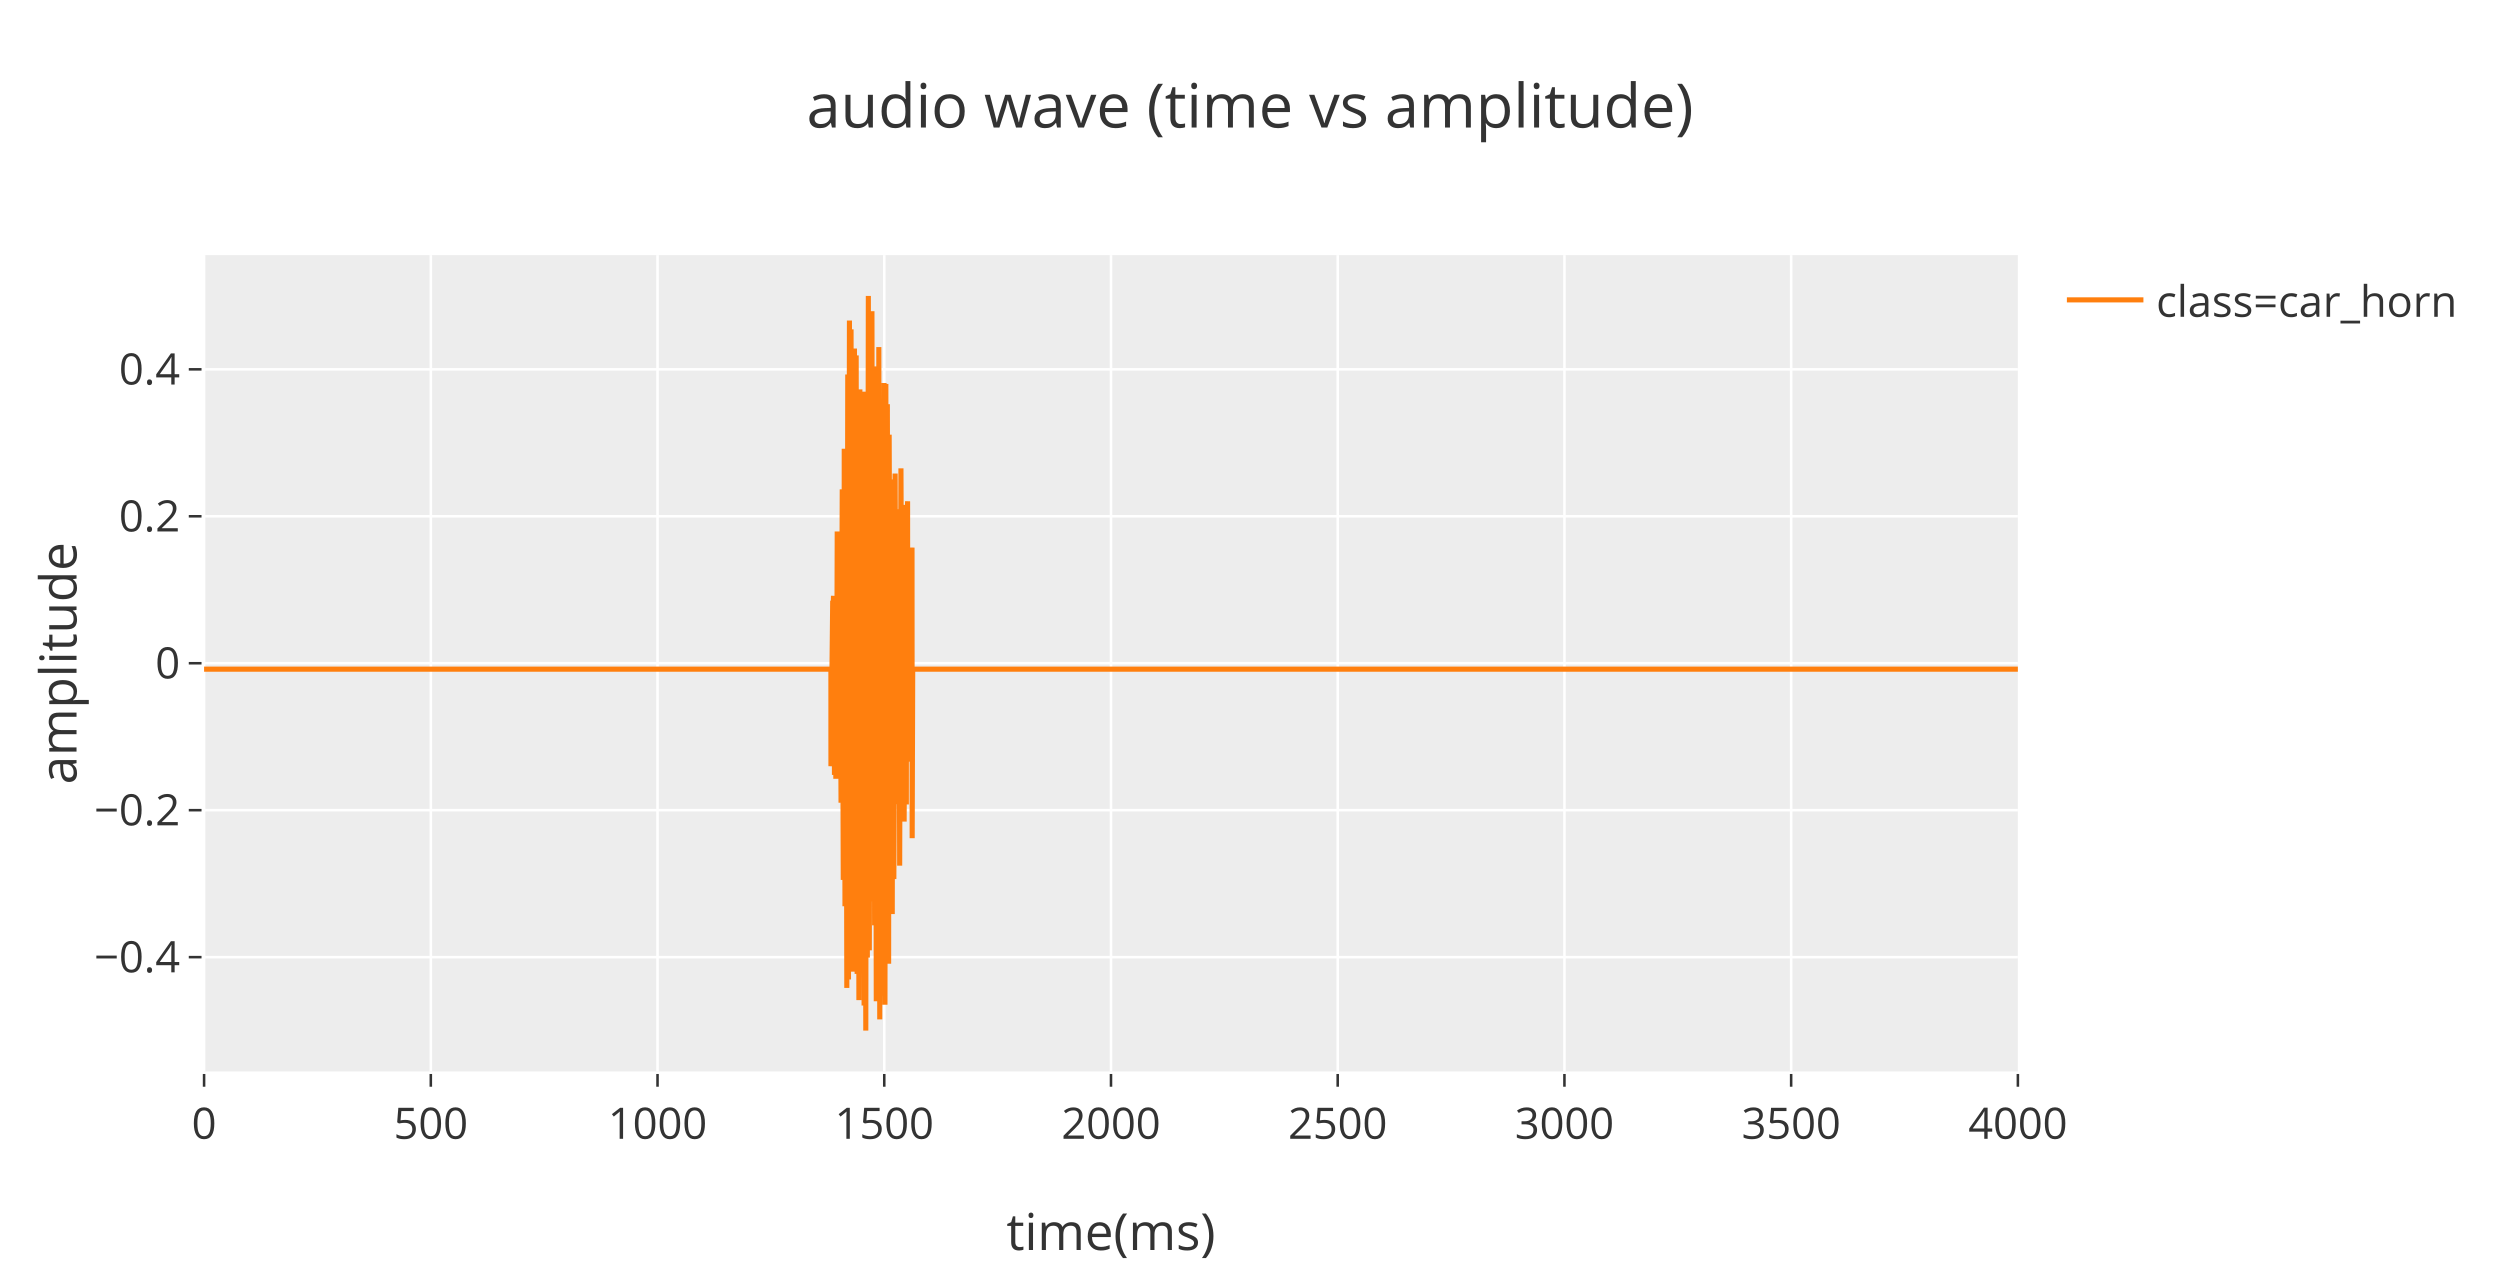
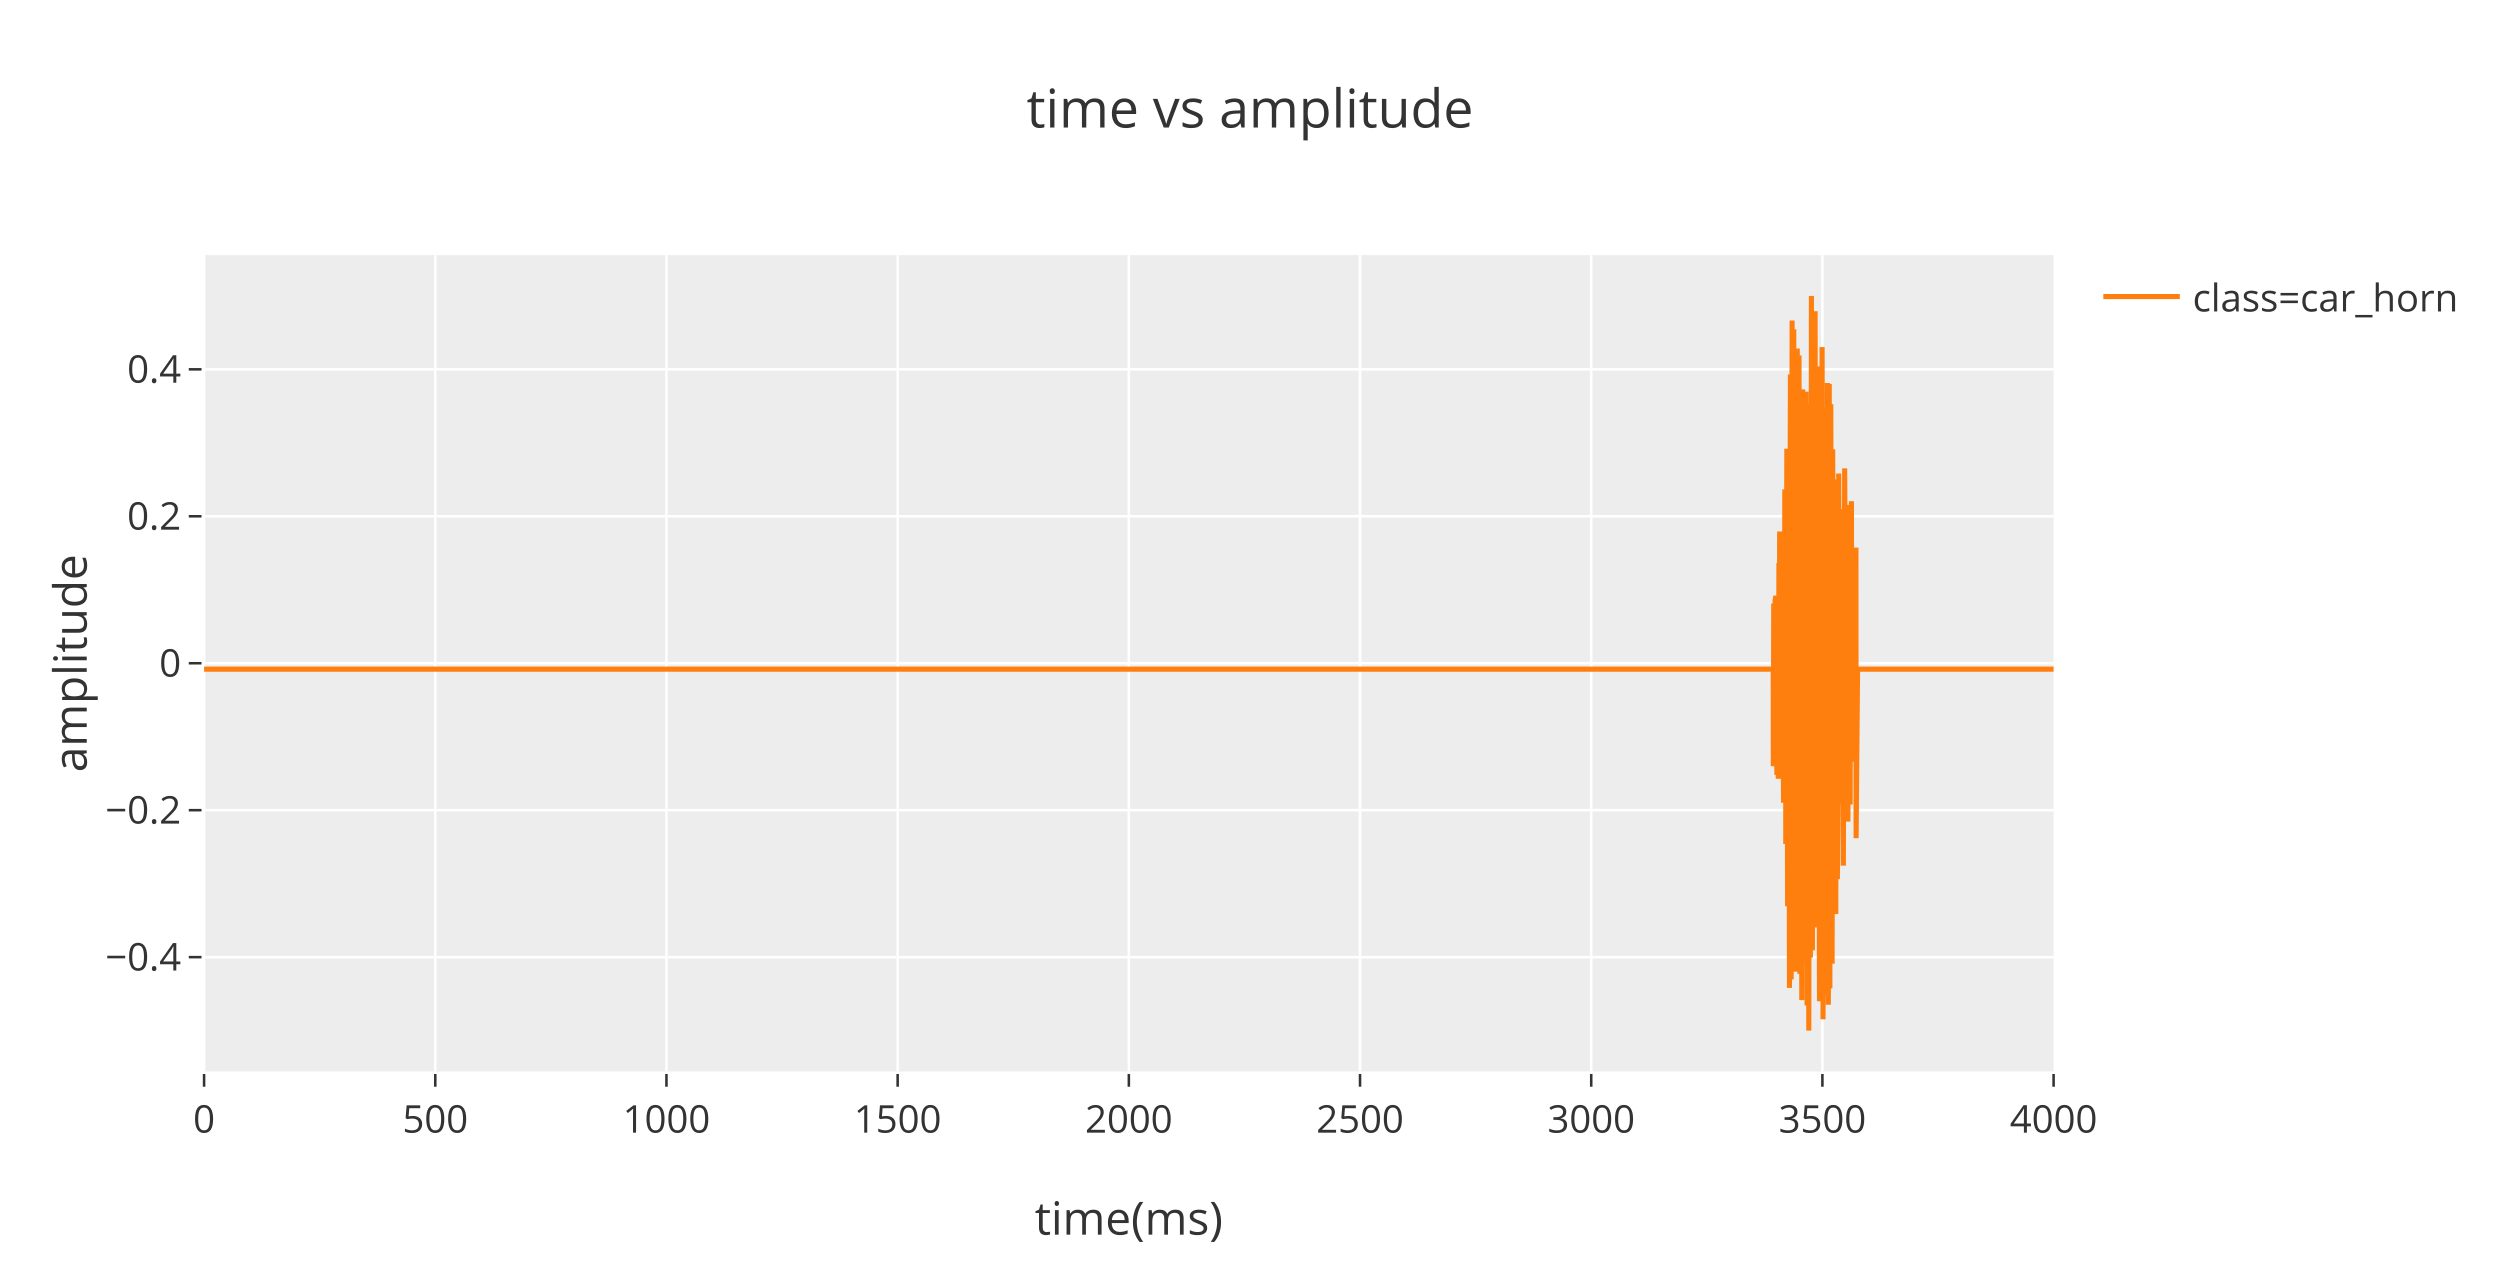
<svg xmlns="http://www.w3.org/2000/svg" class="main-svg" width="980" height="500" viewBox="0 0 980 500">
  <rect x="0" y="0" width="980" height="500" style="fill: rgb(255, 255, 255); fill-opacity: 1;" />
-   <defs id="defs-eec3e2">
+   <defs id="defs-f51f93">
    <g class="clips">
-       <clipPath id="clipeec3e2xyplot" class="plotclip">
-         <rect width="711" height="320" />
+       <clipPath id="clipf51f93xyplot" class="plotclip">
+         <rect width="725" height="320" />
      </clipPath>
-       <clipPath class="axesclip" id="clipeec3e2x">
-         <rect x="80" y="0" width="711" height="500" />
+       <clipPath class="axesclip" id="clipf51f93x">
+         <rect x="80" y="0" width="725" height="500" />
      </clipPath>
-       <clipPath class="axesclip" id="clipeec3e2y">
+       <clipPath class="axesclip" id="clipf51f93y">
        <rect x="0" y="100" width="980" height="320" />
      </clipPath>
-       <clipPath class="axesclip" id="clipeec3e2xy">
-         <rect x="80" y="100" width="711" height="320" />
+       <clipPath class="axesclip" id="clipf51f93xy">
+         <rect x="80" y="100" width="725" height="320" />
      </clipPath>
    </g>
    <g class="gradients" />
  </defs>
  <g class="bglayer">
-     <rect class="bg" x="80" y="100" width="711" height="320" style="fill: rgb(237, 237, 237); fill-opacity: 1; stroke-width: 0;" />
+     <rect class="bg" x="80" y="100" width="725" height="320" style="fill: rgb(237, 237, 237); fill-opacity: 1; stroke-width: 0;" />
  </g>
  <g class="layer-below">
    <g class="imagelayer" />
    <g class="shapelayer" />
  </g>
  <g class="cartesianlayer">
    <g class="subplot xy">
      <g class="layer-subplot">
        <g class="shapelayer" />
        <g class="imagelayer" />
      </g>
      <g class="gridlayer">
        <g class="x">
-           <path class="xgrid crisp" transform="translate(168.88,0)" d="M0,100v320" style="stroke: rgb(255, 255, 255); stroke-opacity: 1; stroke-width: 1px;" />
-           <path class="xgrid crisp" transform="translate(257.75,0)" d="M0,100v320" style="stroke: rgb(255, 255, 255); stroke-opacity: 1; stroke-width: 1px;" />
-           <path class="xgrid crisp" transform="translate(346.63,0)" d="M0,100v320" style="stroke: rgb(255, 255, 255); stroke-opacity: 1; stroke-width: 1px;" />
-           <path class="xgrid crisp" transform="translate(435.51,0)" d="M0,100v320" style="stroke: rgb(255, 255, 255); stroke-opacity: 1; stroke-width: 1px;" />
-           <path class="xgrid crisp" transform="translate(524.38,0)" d="M0,100v320" style="stroke: rgb(255, 255, 255); stroke-opacity: 1; stroke-width: 1px;" />
-           <path class="xgrid crisp" transform="translate(613.26,0)" d="M0,100v320" style="stroke: rgb(255, 255, 255); stroke-opacity: 1; stroke-width: 1px;" />
-           <path class="xgrid crisp" transform="translate(702.13,0)" d="M0,100v320" style="stroke: rgb(255, 255, 255); stroke-opacity: 1; stroke-width: 1px;" />
+           <path class="xgrid crisp" transform="translate(170.63,0)" d="M0,100v320" style="stroke: rgb(255, 255, 255); stroke-opacity: 1; stroke-width: 1px;" />
+           <path class="xgrid crisp" transform="translate(261.25,0)" d="M0,100v320" style="stroke: rgb(255, 255, 255); stroke-opacity: 1; stroke-width: 1px;" />
+           <path class="xgrid crisp" transform="translate(351.88,0)" d="M0,100v320" style="stroke: rgb(255, 255, 255); stroke-opacity: 1; stroke-width: 1px;" />
+           <path class="xgrid crisp" transform="translate(442.51,0)" d="M0,100v320" style="stroke: rgb(255, 255, 255); stroke-opacity: 1; stroke-width: 1px;" />
+           <path class="xgrid crisp" transform="translate(533.13,0)" d="M0,100v320" style="stroke: rgb(255, 255, 255); stroke-opacity: 1; stroke-width: 1px;" />
+           <path class="xgrid crisp" transform="translate(623.76,0)" d="M0,100v320" style="stroke: rgb(255, 255, 255); stroke-opacity: 1; stroke-width: 1px;" />
+           <path class="xgrid crisp" transform="translate(714.38,0)" d="M0,100v320" style="stroke: rgb(255, 255, 255); stroke-opacity: 1; stroke-width: 1px;" />
        </g>
        <g class="y">
-           <path class="ygrid crisp" transform="translate(0,375.2)" d="M80,0h711" style="stroke: rgb(255, 255, 255); stroke-opacity: 1; stroke-width: 1px;" />
-           <path class="ygrid crisp" transform="translate(0,317.59)" d="M80,0h711" style="stroke: rgb(255, 255, 255); stroke-opacity: 1; stroke-width: 1px;" />
-           <path class="ygrid crisp" transform="translate(0,202.38)" d="M80,0h711" style="stroke: rgb(255, 255, 255); stroke-opacity: 1; stroke-width: 1px;" />
-           <path class="ygrid crisp" transform="translate(0,144.78)" d="M80,0h711" style="stroke: rgb(255, 255, 255); stroke-opacity: 1; stroke-width: 1px;" />
+           <path class="ygrid crisp" transform="translate(0,375.2)" d="M80,0h725" style="stroke: rgb(255, 255, 255); stroke-opacity: 1; stroke-width: 1px;" />
+           <path class="ygrid crisp" transform="translate(0,317.59)" d="M80,0h725" style="stroke: rgb(255, 255, 255); stroke-opacity: 1; stroke-width: 1px;" />
+           <path class="ygrid crisp" transform="translate(0,202.38)" d="M80,0h725" style="stroke: rgb(255, 255, 255); stroke-opacity: 1; stroke-width: 1px;" />
+           <path class="ygrid crisp" transform="translate(0,144.78)" d="M80,0h725" style="stroke: rgb(255, 255, 255); stroke-opacity: 1; stroke-width: 1px;" />
        </g>
      </g>
      <g class="zerolinelayer">
        <path class="xzl zl crisp" transform="translate(80,0)" d="M0,100v320" style="stroke: rgb(255, 255, 255); stroke-opacity: 1; stroke-width: 1px;" />
-         <path class="yzl zl crisp" transform="translate(0,259.99)" d="M80,0h711" style="stroke: rgb(255, 255, 255); stroke-opacity: 1; stroke-width: 1px;" />
+         <path class="yzl zl crisp" transform="translate(0,259.99)" d="M80,0h725" style="stroke: rgb(255, 255, 255); stroke-opacity: 1; stroke-width: 1px;" />
      </g>
      <path class="xlines-below" />
      <path class="ylines-below" />
      <g class="overlines-below" />
      <g class="xaxislayer-below" />
      <g class="yaxislayer-below" />
      <g class="overaxes-below" />
-       <g class="plot" transform="translate(80, 100)" clip-path="url('#clipeec3e2xyplot')">
+       <g class="plot" transform="translate(80, 100)" clip-path="url('#clipf51f93xyplot')">
        <g class="scatterlayer mlayer">
-           <g class="trace scatter traced008dc56-1a98-4cfc-b5d1-fe8ab0f1b897" style="stroke-miterlimit: 2; opacity: 1;">
+           <g class="trace scatter tracede254b43-c4c8-4641-b3ba-133fcfcae7a8" style="stroke-miterlimit: 2; opacity: 1;">
            <g class="fills" />
            <g class="errorbars" />
            <g class="lines">
-               <path class="js-line" d="M0,162.32L245.71,162.32L245.72,188.58L245.73,200.36L246.42,135.48L246.43,143.33L246.44,144.59L246.73,133.56L247.11,203.76L247.18,140.45L247.19,137.22L247.65,205.28L247.79,165.91L247.8,159.66L247.97,186.33L248.19,108.35L248.58,125.93L248.59,133.23L248.67,121.15L249.06,203.4L249.41,161.9L249.42,161.59L249.69,214.68L250.16,91.83L250.19,103.1L250.2,123.17L250.56,244.93L250.92,94.62L250.93,103.4L250.94,75.91L251.23,255.25L251.72,175.36L251.73,164.58L251.95,287.28L252.32,46.79L252.52,238.52L252.53,199.96L252.6,283.96L252.98,25.64L253.29,275.02L253.3,218.44L253.39,240.41L253.61,29.1L253.82,184.48L253.83,224.25L254.34,39.73L254.52,280.9L254.58,241.59L254.59,187.12L254.94,36.63L255.29,265.72L255.34,203.6L255.35,177.23L255.62,39.33L256,281.79L256.1,208.81L256.11,206.61L256.33,73.63L256.69,292.06L256.87,121.31L256.89,128.09L257.06,52.65L257.41,274.84L257.64,124.92L257.65,112.96L258,277.44L258.34,53.53L258.4,72.85L258.41,136.91L258.73,294.16L259.07,59.56L259.15,128.08L259.16,153.71L259.39,304L259.73,58.33L259.91,185.58L259.92,151.12L259.99,275.38L260.39,16L260.67,235.21L260.69,178.55L260.77,272.54L261.12,35.23L261.45,253.34L261.46,235.48L261.8,21.98L262.14,243.87L262.22,189.89L262.23,170.17L262.43,48.06L262.85,262.73L262.89,231.43L262.9,250.1L263.11,43.62L263.5,292.5L263.71,86.51L263.72,125.55L264.15,288.16L264.39,57.25L264.44,107.57L264.45,157.35L264.5,36.05L264.86,299.59L265.18,119.43L265.2,143.33L265.54,290.35L265.94,60.52L265.96,88.07L265.97,89.58L266.22,264.28L266.54,50.13L266.74,215.58L266.75,184.61L266.9,293.86L267.25,50.5L267.5,249.34L267.51,198.57L267.58,260.26L267.65,176.54L267.68,184.09L267.7,156.02L267.84,58.46L268.34,277.78L268.44,163.43L268.45,176.04L268.55,70.4L269.08,221.95L269.21,139.84L269.22,124.23L269.25,87.92L269.76,258.31L269.93,162.65L269.94,188.12L270.14,115.52L270.38,244.6L270.66,187.66L270.67,205.34L270.88,85.63L271.25,215.24L271.45,127.92L271.46,133.41L271.56,115.75L271.93,215.02L272.06,191.25L272.07,201.87L272.31,99.62L272.67,239.35L272.81,191.14L272.82,185.19L272.94,192.19L273.17,83.6L273.53,167.59L273.54,181.51L273.92,132.81L274.29,208.24L274.31,188.73L274.42,222.07L274.91,97.9L275.09,139.05L275.11,150.72L275.22,133.21L275.28,215.35L275.32,149.79L275.33,131.47L275.77,96.49L275.86,194.72L276.09,116.76L276.11,132.5L276.58,198.57L276.88,178.24L276.89,172.49L276.94,147.69L277.02,192.68L277.05,147.74L277.06,133.73L277.51,114.65L277.57,228.57L277.78,162.32L277.79,162.32L711,162.32" style="vector-effect: non-scaling-stroke; fill: none; stroke: rgb(255, 127, 14); stroke-opacity: 1; stroke-width: 2px; opacity: 1;" />
+               <path class="js-line" d="M0,162.32L615.1,162.32L615.12,188.58L615.13,200.36L615.31,136.59L615.82,145.45L615.83,135.48L616.15,133.56L616.53,203.76L616.59,162.08L616.6,140.45L617.09,205.28L617.34,120.69L617.36,136.94L617.37,158.27L617.4,186.33L617.63,108.35L618.08,144.64L618.09,138.04L618.12,121.15L618.53,203.4L618.8,158.77L618.81,167.2L619.16,214.68L619.53,126.95L619.54,128.16L619.65,91.83L620.01,207.1L620.02,230.84L620.44,75.91L620.73,255.25L620.78,245.41L620.79,249.81L621.11,79.63L621.47,287.28L621.6,140.53L621.61,142.84L621.84,46.79L622.13,283.96L622.35,118.44L622.37,113.72L622.51,25.64L622.83,275.02L623.1,79.5L623.11,146.6L623.16,29.1L623.52,279.6L623.87,70.26L623.88,70.17L624.09,280.9L624.52,36.63L624.64,153.55L624.65,91.47L624.87,265.72L625.21,39.33L625.42,184.19L625.44,156.85L625.59,281.79L625.71,206.61L625.72,164.58L625.93,73.63L626.26,262.8L626.27,261.76L626.29,284.22L626.3,292.06L626.68,52.65L626.99,251.58L627,232.44L627.26,59.74L627.63,277.44L627.75,219.26L627.76,210.51L627.98,53.53L628.38,294.16L628.49,211.51L628.51,153.95L628.73,59.56L629.05,304L629.25,155.08L629.26,126.68L629.4,58.33L629.66,275.38L630,146.31L630.01,96.9L630.07,16L630.47,272.54L630.75,124.96L630.76,52.81L631.13,263.57L631.48,32.77L631.5,56.86L631.51,21.98L631.86,243.87L632.33,233.98L632.35,180.33L632.58,262.73L632.84,43.62L633.01,166.27L633.03,202.79L633.24,292.5L633.57,77.1L633.78,188L633.8,253.2L633.91,288.16L634.26,36.05L634.55,191.79L634.57,196.1L634.63,299.59L635.04,67.75L635.33,290.35L635.34,221.71L635.4,244.5L635.44,166.42L635.45,132.36L635.73,60.52L636.02,264.28L636.2,135.78L636.21,147.25L636.34,50.13L636.71,293.86L636.88,160.6L636.89,126.85L637.07,50.5L637.3,287.45L637.65,92.52L637.66,93.48L637.67,58.46L638.18,277.78L638.41,76.13L638.42,76.64L638.94,221.95L639.07,124.23L639.09,104.9L639.11,87.92L639.63,258.31L639.79,153.72L639.8,162.65L640.02,115.52L640.26,244.6L640.56,205.34L640.57,186.64L640.77,85.63L641.15,215.24L641.25,173.67L641.26,184.57L641.47,115.75L641.84,215.02L641.97,191.25L641.99,201.87L642.22,99.62L642.6,239.35L642.73,191.14L642.75,185.19L642.87,192.19L643.11,83.6L643.46,161.14L643.47,167.59L643.87,132.81L644.22,206.26L644.24,201.81L644.25,208.24L644.38,222.07L644.87,97.9L645.03,140.08L645.04,145.91L645.26,215.35L645.31,131.47L645.32,119.35L645.76,96.49L645.85,194.72L646.06,125.48L646.08,120.99L646.09,116.76L646.59,198.57L646.7,173.43L646.71,180.32L647.15,193.61L647.41,116.04L647.46,174.56L647.47,189.76L647.53,114.65L647.59,228.57L648.17,162.32L648.18,162.32L725,162.32" style="vector-effect: non-scaling-stroke; fill: none; stroke: rgb(255, 127, 14); stroke-opacity: 1; stroke-width: 2px; opacity: 1;" />
            </g>
            <g class="points" />
            <g class="text" />
          </g>
        </g>
      </g>
      <g class="overplot" />
      <path class="xlines-above crisp" d="" style="fill: none; stroke-width: 1px; stroke: rgb(0, 0, 0); stroke-opacity: 0;" />
      <path class="ylines-above crisp" d="" style="fill: none; stroke-width: 1px; stroke: rgb(0, 0, 0); stroke-opacity: 0;" />
      <g class="overlines-above" />
      <g class="xaxislayer-above">
        <path class="xtick ticks crisp" d="M0,421v5" transform="translate(80,0)" style="stroke: rgb(51, 51, 51); stroke-opacity: 1; stroke-width: 1px;" />
-         <path class="xtick ticks crisp" d="M0,421v5" transform="translate(168.88,0)" style="stroke: rgb(51, 51, 51); stroke-opacity: 1; stroke-width: 1px;" />
-         <path class="xtick ticks crisp" d="M0,421v5" transform="translate(257.75,0)" style="stroke: rgb(51, 51, 51); stroke-opacity: 1; stroke-width: 1px;" />
-         <path class="xtick ticks crisp" d="M0,421v5" transform="translate(346.63,0)" style="stroke: rgb(51, 51, 51); stroke-opacity: 1; stroke-width: 1px;" />
-         <path class="xtick ticks crisp" d="M0,421v5" transform="translate(435.51,0)" style="stroke: rgb(51, 51, 51); stroke-opacity: 1; stroke-width: 1px;" />
-         <path class="xtick ticks crisp" d="M0,421v5" transform="translate(524.38,0)" style="stroke: rgb(51, 51, 51); stroke-opacity: 1; stroke-width: 1px;" />
-         <path class="xtick ticks crisp" d="M0,421v5" transform="translate(613.26,0)" style="stroke: rgb(51, 51, 51); stroke-opacity: 1; stroke-width: 1px;" />
-         <path class="xtick ticks crisp" d="M0,421v5" transform="translate(702.13,0)" style="stroke: rgb(51, 51, 51); stroke-opacity: 1; stroke-width: 1px;" />
-         <path class="xtick ticks crisp" d="M0,421v5" transform="translate(791.01,0)" style="stroke: rgb(51, 51, 51); stroke-opacity: 1; stroke-width: 1px;" />
+         <path class="xtick ticks crisp" d="M0,421v5" transform="translate(170.63,0)" style="stroke: rgb(51, 51, 51); stroke-opacity: 1; stroke-width: 1px;" />
+         <path class="xtick ticks crisp" d="M0,421v5" transform="translate(261.25,0)" style="stroke: rgb(51, 51, 51); stroke-opacity: 1; stroke-width: 1px;" />
+         <path class="xtick ticks crisp" d="M0,421v5" transform="translate(351.88,0)" style="stroke: rgb(51, 51, 51); stroke-opacity: 1; stroke-width: 1px;" />
+         <path class="xtick ticks crisp" d="M0,421v5" transform="translate(442.51,0)" style="stroke: rgb(51, 51, 51); stroke-opacity: 1; stroke-width: 1px;" />
+         <path class="xtick ticks crisp" d="M0,421v5" transform="translate(533.13,0)" style="stroke: rgb(51, 51, 51); stroke-opacity: 1; stroke-width: 1px;" />
+         <path class="xtick ticks crisp" d="M0,421v5" transform="translate(623.76,0)" style="stroke: rgb(51, 51, 51); stroke-opacity: 1; stroke-width: 1px;" />
+         <path class="xtick ticks crisp" d="M0,421v5" transform="translate(714.38,0)" style="stroke: rgb(51, 51, 51); stroke-opacity: 1; stroke-width: 1px;" />
+         <path class="xtick ticks crisp" d="M0,421v5" transform="translate(805.01,0)" style="stroke: rgb(51, 51, 51); stroke-opacity: 1; stroke-width: 1px;" />
        <g class="xtick">
-           <text text-anchor="middle" x="0" y="446.4" transform="translate(80,0)" style="font-family: 'Open Sans', verdana, arial, sans-serif; font-size: 17px; fill: rgb(51, 51, 51); fill-opacity: 1; white-space: pre;">0</text>
+           <text text-anchor="middle" x="0" y="444" transform="translate(80,0)" style="font-family: 'Open Sans', verdana, arial, sans-serif; font-size: 15px; fill: rgb(51, 51, 51); fill-opacity: 1; white-space: pre;">0</text>
        </g>
        <g class="xtick">
-           <text text-anchor="middle" x="0" y="446.4" transform="translate(168.88,0)" style="font-family: 'Open Sans', verdana, arial, sans-serif; font-size: 17px; fill: rgb(51, 51, 51); fill-opacity: 1; white-space: pre;">500</text>
+           <text text-anchor="middle" x="0" y="444" transform="translate(170.63,0)" style="font-family: 'Open Sans', verdana, arial, sans-serif; font-size: 15px; fill: rgb(51, 51, 51); fill-opacity: 1; white-space: pre;">500</text>
        </g>
        <g class="xtick">
-           <text text-anchor="middle" x="0" y="446.4" transform="translate(257.75,0)" style="font-family: 'Open Sans', verdana, arial, sans-serif; font-size: 17px; fill: rgb(51, 51, 51); fill-opacity: 1; white-space: pre;">1000</text>
+           <text text-anchor="middle" x="0" y="444" transform="translate(261.25,0)" style="font-family: 'Open Sans', verdana, arial, sans-serif; font-size: 15px; fill: rgb(51, 51, 51); fill-opacity: 1; white-space: pre;">1000</text>
        </g>
        <g class="xtick">
-           <text text-anchor="middle" x="0" y="446.4" transform="translate(346.63,0)" style="font-family: 'Open Sans', verdana, arial, sans-serif; font-size: 17px; fill: rgb(51, 51, 51); fill-opacity: 1; white-space: pre;">1500</text>
+           <text text-anchor="middle" x="0" y="444" transform="translate(351.88,0)" style="font-family: 'Open Sans', verdana, arial, sans-serif; font-size: 15px; fill: rgb(51, 51, 51); fill-opacity: 1; white-space: pre;">1500</text>
        </g>
        <g class="xtick">
-           <text text-anchor="middle" x="0" y="446.4" transform="translate(435.51,0)" style="font-family: 'Open Sans', verdana, arial, sans-serif; font-size: 17px; fill: rgb(51, 51, 51); fill-opacity: 1; white-space: pre;">2000</text>
+           <text text-anchor="middle" x="0" y="444" transform="translate(442.51,0)" style="font-family: 'Open Sans', verdana, arial, sans-serif; font-size: 15px; fill: rgb(51, 51, 51); fill-opacity: 1; white-space: pre;">2000</text>
        </g>
        <g class="xtick">
-           <text text-anchor="middle" x="0" y="446.4" transform="translate(524.38,0)" style="font-family: 'Open Sans', verdana, arial, sans-serif; font-size: 17px; fill: rgb(51, 51, 51); fill-opacity: 1; white-space: pre;">2500</text>
+           <text text-anchor="middle" x="0" y="444" transform="translate(533.13,0)" style="font-family: 'Open Sans', verdana, arial, sans-serif; font-size: 15px; fill: rgb(51, 51, 51); fill-opacity: 1; white-space: pre;">2500</text>
        </g>
        <g class="xtick">
-           <text text-anchor="middle" x="0" y="446.4" transform="translate(613.26,0)" style="font-family: 'Open Sans', verdana, arial, sans-serif; font-size: 17px; fill: rgb(51, 51, 51); fill-opacity: 1; white-space: pre;">3000</text>
+           <text text-anchor="middle" x="0" y="444" transform="translate(623.76,0)" style="font-family: 'Open Sans', verdana, arial, sans-serif; font-size: 15px; fill: rgb(51, 51, 51); fill-opacity: 1; white-space: pre;">3000</text>
        </g>
        <g class="xtick">
-           <text text-anchor="middle" x="0" y="446.4" transform="translate(702.13,0)" style="font-family: 'Open Sans', verdana, arial, sans-serif; font-size: 17px; fill: rgb(51, 51, 51); fill-opacity: 1; white-space: pre;">3500</text>
+           <text text-anchor="middle" x="0" y="444" transform="translate(714.38,0)" style="font-family: 'Open Sans', verdana, arial, sans-serif; font-size: 15px; fill: rgb(51, 51, 51); fill-opacity: 1; white-space: pre;">3500</text>
        </g>
        <g class="xtick">
-           <text text-anchor="middle" x="0" y="446.4" transform="translate(791.01,0)" style="font-family: 'Open Sans', verdana, arial, sans-serif; font-size: 17px; fill: rgb(51, 51, 51); fill-opacity: 1; white-space: pre;">4000</text>
+           <text text-anchor="middle" x="0" y="444" transform="translate(805.01,0)" style="font-family: 'Open Sans', verdana, arial, sans-serif; font-size: 15px; fill: rgb(51, 51, 51); fill-opacity: 1; white-space: pre;">4000</text>
        </g>
      </g>
      <g class="yaxislayer-above">
        <path class="ytick ticks crisp" d="M79,0h-5" transform="translate(0,375.2)" style="stroke: rgb(51, 51, 51); stroke-opacity: 1; stroke-width: 1px;" />
        <path class="ytick ticks crisp" d="M79,0h-5" transform="translate(0,317.59)" style="stroke: rgb(51, 51, 51); stroke-opacity: 1; stroke-width: 1px;" />
        <path class="ytick ticks crisp" d="M79,0h-5" transform="translate(0,259.99)" style="stroke: rgb(51, 51, 51); stroke-opacity: 1; stroke-width: 1px;" />
        <path class="ytick ticks crisp" d="M79,0h-5" transform="translate(0,202.38)" style="stroke: rgb(51, 51, 51); stroke-opacity: 1; stroke-width: 1px;" />
        <path class="ytick ticks crisp" d="M79,0h-5" transform="translate(0,144.78)" style="stroke: rgb(51, 51, 51); stroke-opacity: 1; stroke-width: 1px;" />
        <g class="ytick">
-           <text text-anchor="end" x="70.6" y="5.95" transform="translate(0,375.2)" style="font-family: 'Open Sans', verdana, arial, sans-serif; font-size: 17px; fill: rgb(51, 51, 51); fill-opacity: 1; white-space: pre;">−0.4</text>
+           <text text-anchor="end" x="71" y="5.25" transform="translate(0,375.2)" style="font-family: 'Open Sans', verdana, arial, sans-serif; font-size: 15px; fill: rgb(51, 51, 51); fill-opacity: 1; white-space: pre;">−0.4</text>
        </g>
        <g class="ytick">
-           <text text-anchor="end" x="70.6" y="5.95" transform="translate(0,317.59)" style="font-family: 'Open Sans', verdana, arial, sans-serif; font-size: 17px; fill: rgb(51, 51, 51); fill-opacity: 1; white-space: pre;">−0.2</text>
+           <text text-anchor="end" x="71" y="5.25" transform="translate(0,317.59)" style="font-family: 'Open Sans', verdana, arial, sans-serif; font-size: 15px; fill: rgb(51, 51, 51); fill-opacity: 1; white-space: pre;">−0.2</text>
        </g>
        <g class="ytick">
-           <text text-anchor="end" x="70.6" y="5.95" transform="translate(0,259.99)" style="font-family: 'Open Sans', verdana, arial, sans-serif; font-size: 17px; fill: rgb(51, 51, 51); fill-opacity: 1; white-space: pre;">0</text>
+           <text text-anchor="end" x="71" y="5.25" transform="translate(0,259.99)" style="font-family: 'Open Sans', verdana, arial, sans-serif; font-size: 15px; fill: rgb(51, 51, 51); fill-opacity: 1; white-space: pre;">0</text>
        </g>
        <g class="ytick">
-           <text text-anchor="end" x="70.6" y="5.95" transform="translate(0,202.38)" style="font-family: 'Open Sans', verdana, arial, sans-serif; font-size: 17px; fill: rgb(51, 51, 51); fill-opacity: 1; white-space: pre;">0.2</text>
+           <text text-anchor="end" x="71" y="5.25" transform="translate(0,202.38)" style="font-family: 'Open Sans', verdana, arial, sans-serif; font-size: 15px; fill: rgb(51, 51, 51); fill-opacity: 1; white-space: pre;">0.2</text>
        </g>
        <g class="ytick">
-           <text text-anchor="end" x="70.6" y="5.95" transform="translate(0,144.78)" style="font-family: 'Open Sans', verdana, arial, sans-serif; font-size: 17px; fill: rgb(51, 51, 51); fill-opacity: 1; white-space: pre;">0.4</text>
+           <text text-anchor="end" x="71" y="5.25" transform="translate(0,144.78)" style="font-family: 'Open Sans', verdana, arial, sans-serif; font-size: 15px; fill: rgb(51, 51, 51); fill-opacity: 1; white-space: pre;">0.4</text>
        </g>
      </g>
      <g class="overaxes-above" />
    </g>
  </g>
  <g class="polarlayer" />
  <g class="ternarylayer" />
  <g class="geolayer" />
  <g class="pielayer" />
  <g class="sunburstlayer" />
  <g class="glimages" />
-   <defs id="topdefs-eec3e2">
+   <defs id="topdefs-f51f93">
    <g class="clips" />
-     <clipPath id="legendeec3e2">
-       <rect width="163" height="36" x="0" y="0" />
+     <clipPath id="legendf51f93">
+       <rect width="149" height="33" x="0" y="0" />
    </clipPath>
  </defs>
  <g class="layer-above">
    <g class="imagelayer" />
    <g class="shapelayer" />
  </g>
  <g class="infolayer">
-     <g class="legend" pointer-events="all" transform="translate(805.22, 100)">
-       <rect class="bg" shape-rendering="crispEdges" style="stroke: rgb(68, 68, 68); stroke-opacity: 1; fill: rgb(255, 255, 255); fill-opacity: 1; stroke-width: 0px;" width="163" height="36" x="0" y="0" />
-       <g class="scrollbox" transform="translate(0, 0)" clip-path="url('#legendeec3e2')">
+     <g class="legend" pointer-events="all" transform="translate(819.5, 100)">
+       <rect class="bg" shape-rendering="crispEdges" width="149" height="33" x="0" y="0" style="stroke: rgb(68, 68, 68); stroke-opacity: 1; fill: rgb(255, 255, 255); fill-opacity: 1; stroke-width: 0px;" />
+       <g class="scrollbox" transform="translate(0, 0)" clip-path="url('#legendf51f93')">
        <g class="groups" transform="translate(0, 0)">
-           <g class="traces" transform="translate(0, 17.55)" style="opacity: 1;">
-             <text class="legendtext user-select-none" text-anchor="start" x="40" y="6.63" style="font-family: 'Open Sans', verdana, arial, sans-serif; font-size: 17px; fill: rgb(51, 51, 51); fill-opacity: 1; white-space: pre;">class=car_horn</text>
+           <g class="traces" transform="translate(0, 16.25)" style="opacity: 1;">
+             <text class="legendtext user-select-none" text-anchor="start" x="40" y="5.85" style="font-family: 'Open Sans', verdana, arial, sans-serif; font-size: 15px; fill: rgb(51, 51, 51); fill-opacity: 1; white-space: pre;">class=car_horn</text>
            <g class="layers" style="opacity: 1;">
              <g class="legendfill" />
              <g class="legendlines">
                <path class="js-line" d="M5,0h30" style="fill: none; stroke: rgb(255, 127, 14); stroke-opacity: 1; stroke-width: 2px;" />
              </g>
              <g class="legendsymbols">
                <g class="legendpoints" />
              </g>
            </g>
-             <rect class="legendtoggle" pointer-events="all" x="0" y="-12.55" width="203" height="25.1" style="cursor: pointer; fill: rgb(0, 0, 0); fill-opacity: 0;" />
+             <rect class="legendtoggle" pointer-events="all" x="0" y="-11.25" width="189" height="22.5" style="cursor: pointer; fill: rgb(0, 0, 0); fill-opacity: 0;" />
          </g>
        </g>
      </g>
-       <rect class="scrollbar" rx="20" ry="3" width="0" height="0" style="fill: rgb(128, 139, 164); fill-opacity: 1;" x="0" y="0" />
+       <rect class="scrollbar" rx="20" ry="3" width="0" height="0" x="0" y="0" style="fill: rgb(128, 139, 164); fill-opacity: 1;" />
    </g>
    <g class="g-gtitle">
-       <text class="gtitle" x="490" y="50" text-anchor="middle" dy="0em" style="font-family: 'Open Sans', verdana, arial, sans-serif; font-size: 24px; fill: rgb(51, 51, 51); opacity: 1; font-weight: normal; white-space: pre;">audio wave (time vs amplitude)</text>
+       <text class="gtitle" x="490" y="50" text-anchor="middle" dy="0em" style="font-family: 'Open Sans', verdana, arial, sans-serif; font-size: 21px; fill: rgb(51, 51, 51); opacity: 1; font-weight: normal; white-space: pre;">time vs amplitude</text>
    </g>
    <g class="g-xtitle">
-       <text class="xtitle" x="435.5" y="490" text-anchor="middle" style="font-family: 'Open Sans', verdana, arial, sans-serif; font-size: 20px; fill: rgb(51, 51, 51); opacity: 1; font-weight: normal; white-space: pre;">time(ms)</text>
+       <text class="xtitle" x="442.5" y="484" text-anchor="middle" style="font-family: 'Open Sans', verdana, arial, sans-serif; font-size: 18px; fill: rgb(51, 51, 51); opacity: 1; font-weight: normal; white-space: pre;">time(ms)</text>
    </g>
    <g class="g-ytitle">
-       <text class="ytitle" transform="rotate(-90,30,260)" x="30" y="260" text-anchor="middle" style="font-family: 'Open Sans', verdana, arial, sans-serif; font-size: 20px; fill: rgb(51, 51, 51); opacity: 1; font-weight: normal; white-space: pre;">amplitude</text>
+       <text class="ytitle" transform="rotate(-90,34,260)" x="34" y="260" text-anchor="middle" style="font-family: 'Open Sans', verdana, arial, sans-serif; font-size: 18px; fill: rgb(51, 51, 51); opacity: 1; font-weight: normal; white-space: pre;">amplitude</text>
    </g>
  </g>
</svg>
